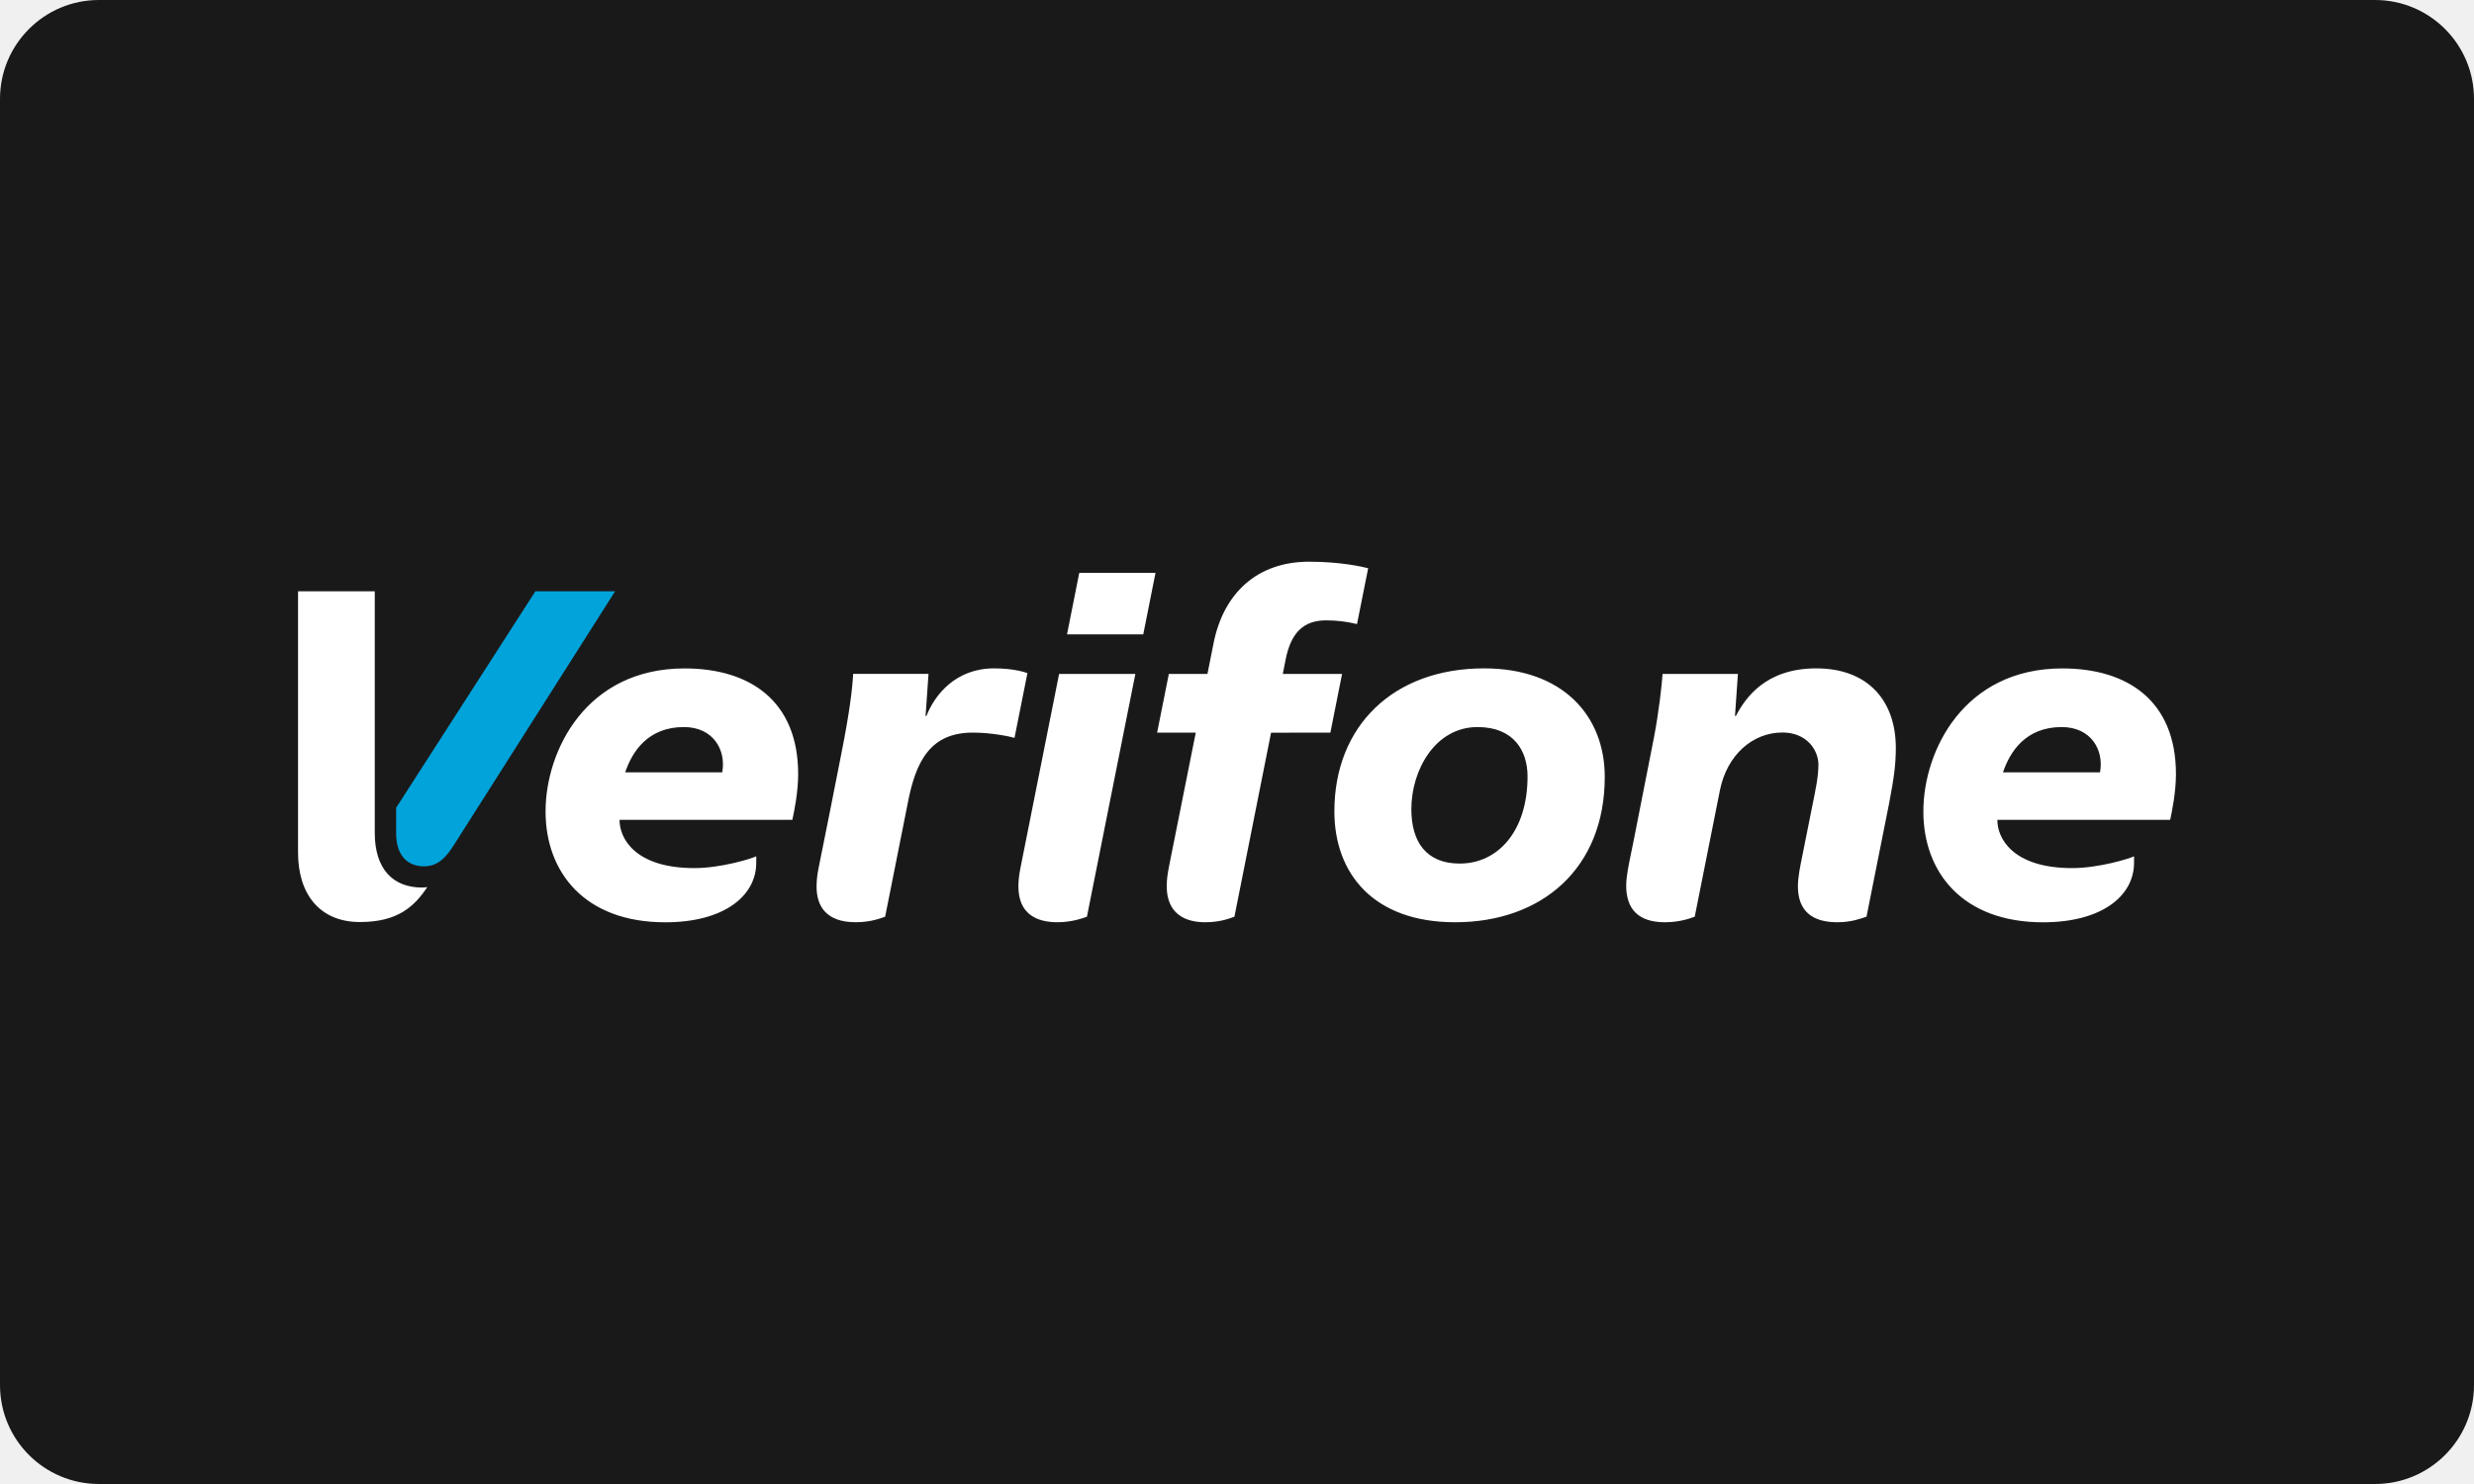
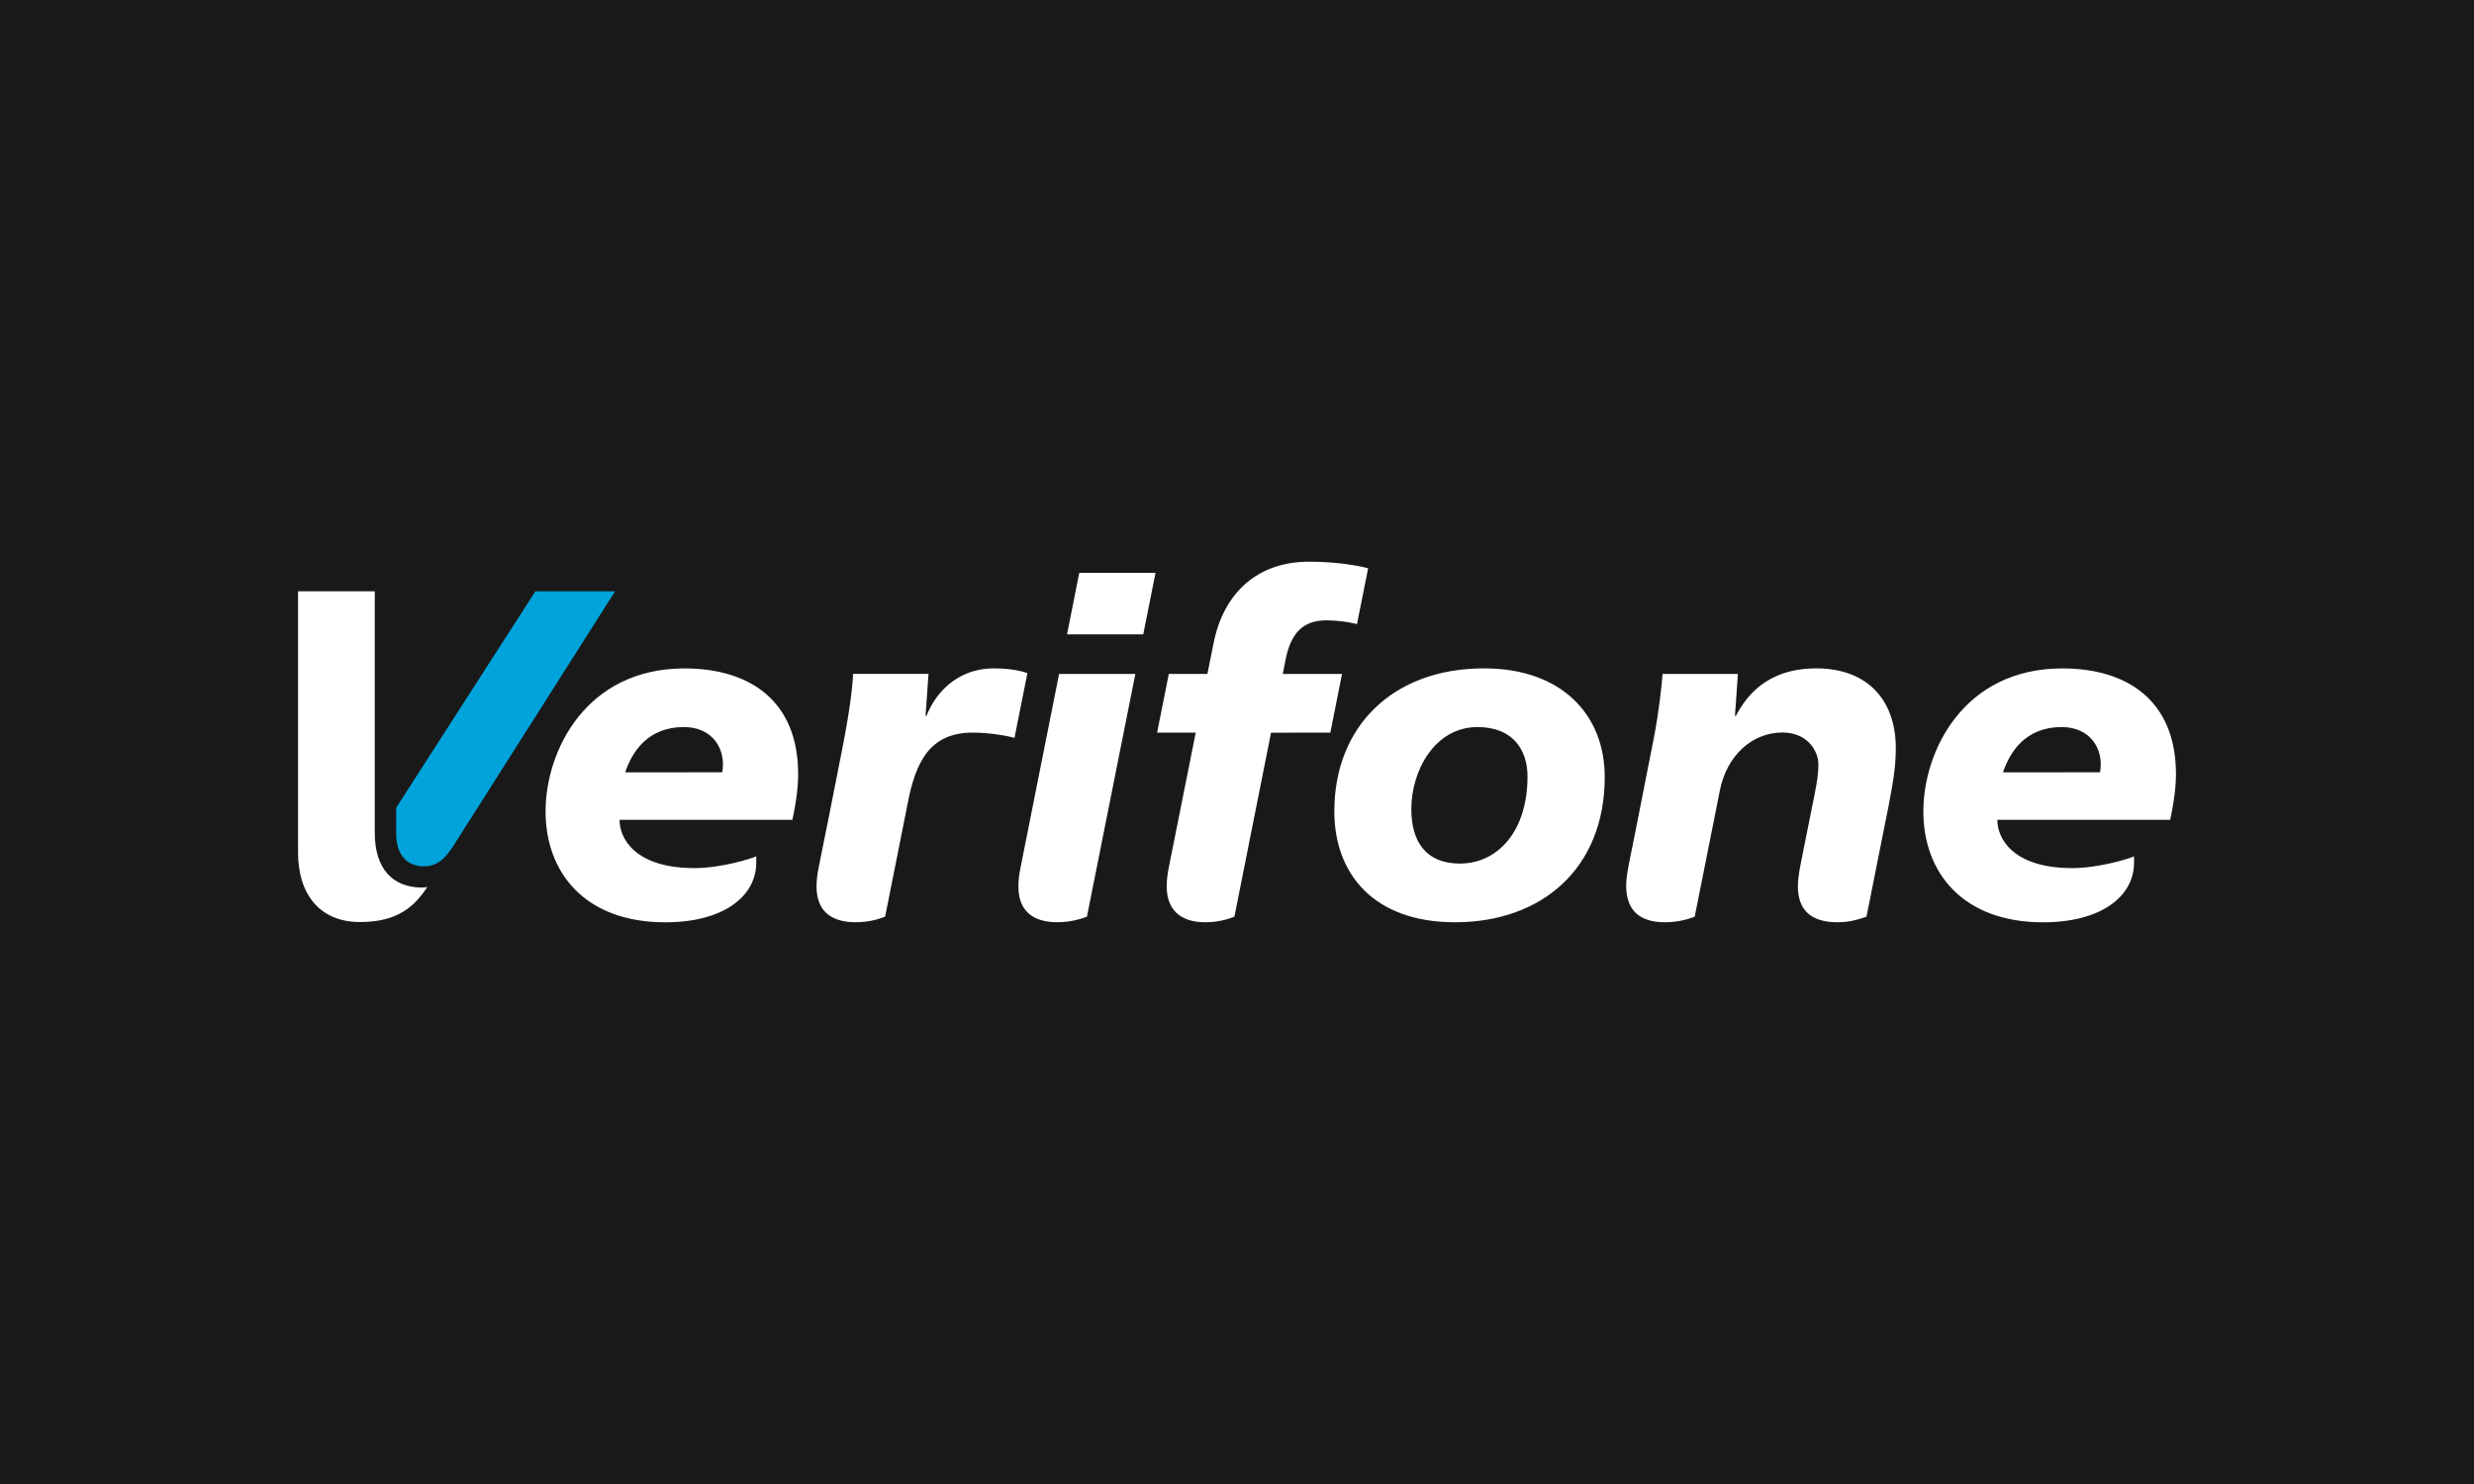
- <svg xmlns="http://www.w3.org/2000/svg" width="100" height="60">
-   <g fill="none" fill-rule="evenodd">
-     <rect fill="#1A1919" width="100" height="60" rx="4" />
-     <path d="M43.129 25.648h3.082l.495-2.486h-3.082l-.495 2.486zm-.32 1.599h3.083l-1.958 9.816c-.143.05-.584.224-1.194.224-.822 0-1.576-.319-1.576-1.45 0-.213.025-.455.08-.73.612-3.064 1.565-7.86 1.565-7.86zm30.606-.224c-2.051 0-2.867 1.196-3.25 1.924h-.036l.118-1.698h-3.046c-.02.373-.151 1.55-.347 2.566 0 0-.703 3.563-.836 4.245-.102.521-.287 1.292-.287 1.739 0 .952.485 1.489 1.567 1.489.607 0 1.045-.166 1.204-.225l1.018-5.112c.283-1.412 1.308-2.335 2.527-2.335.984 0 1.454.714 1.454 1.298 0 .508-.128 1.071-.227 1.57l-.438 2.189c-.052.262-.164.767-.164 1.163 0 .968.548 1.452 1.59 1.452.568 0 .928-.142 1.183-.225l.914-4.583c.198-1.035.271-1.58.271-2.24 0-1.898-1.114-3.217-3.215-3.217zm-13.691 2.373c-1.723 0-2.677 1.754-2.677 3.317 0 1.319.598 2.202 1.957 2.202 1.537 0 2.74-1.302 2.74-3.525 0-1.017-.544-1.994-2.02-1.994zm-.909 7.892c-3.3 0-4.879-1.97-4.879-4.483 0-3.447 2.377-5.782 6.05-5.782 3.187 0 4.879 1.92 4.879 4.388 0 3.698-2.539 5.877-6.05 5.877zm-11.542-2.364c-.07.354-.114.601-.114.905 0 1.125.755 1.459 1.555 1.459.64 0 1.037-.175 1.182-.225l1.481-7.44 2.397-.001.473-2.375h-2.396l.116-.585c.217-1.097.736-1.58 1.633-1.58a5.27 5.27 0 011.251.15l.451-2.258c-.192-.048-1.077-.264-2.388-.264-2.089 0-3.457 1.263-3.861 3.297l-.248 1.24h-1.56l-.474 2.375h1.562l-1.06 5.302zm-7.095-7.901c-1.547 0-2.398 1.07-2.73 1.923h-.036l.119-1.7h-3.047c-.027.59-.151 1.585-.462 3.15-.314 1.587-.62 3.17-.937 4.71-.054.263-.079.52-.079.739 0 .806.4 1.442 1.584 1.442.585 0 .992-.152 1.188-.224l.906-4.55c.327-1.742.92-2.893 2.641-2.893.783 0 1.527.167 1.682.212l.522-2.618c-.112-.039-.564-.191-1.351-.191zm44.706 4.202c.165-.9-.36-1.829-1.55-1.829-1.45 0-2.087.987-2.372 1.83h3.922zm1.375 3.653c0 1.365-1.327 2.412-3.678 2.412-3.249 0-4.838-2.015-4.838-4.482 0-2.45 1.633-5.783 5.618-5.783 2.627 0 4.592 1.3 4.592 4.276 0 .732-.164 1.527-.234 1.846h-6.984c-.012.714.592 1.951 3.02 1.951 1.082 0 2.307-.38 2.504-.477v.257zm-57.066-3.653c.164-.9-.361-1.829-1.55-1.829-1.45 0-2.088.987-2.372 1.83h3.922zm1.375 3.653c0 1.365-1.328 2.412-3.678 2.412-3.25 0-4.838-2.015-4.838-4.482 0-2.45 1.632-5.783 5.618-5.783 2.627 0 4.592 1.3 4.592 4.276 0 .732-.164 1.527-.235 1.846h-6.983c-.012.714.592 1.951 3.02 1.951 1.082 0 2.307-.38 2.504-.477v.257zm-18.52-10.971h3.1v9.76c0 1.468.734 2.217 1.911 2.217.12 0 .191-.016.214-.021-.516.778-1.185 1.416-2.722 1.416-1.625 0-2.504-1.124-2.504-2.81V23.906z" fill="#FFF" />
-     <path d="M16.012 32.659v1.024c0 .99.536 1.344 1.122 1.344.6 0 .92-.404 1.214-.864.493-.77 6.515-10.256 6.515-10.256H21.64l-5.628 8.752" fill="#00A3DA" />
-   </g>
+ <svg xmlns="http://www.w3.org/2000/svg" width="100" height="60" fill="none">
+   <path fill="#1A1919" d="M0 0h100v60H0z" />
+   <path fill="#fff" d="M43.13 25.648h3.081l.495-2.486h-3.082zm-.32 1.599h3.082l-1.958 9.816c-.143.05-.584.224-1.194.224-.822 0-1.576-.319-1.576-1.45q-.001-.319.08-.73c.612-3.064 1.565-7.86 1.565-7.86m30.605-.224c-2.05 0-2.867 1.196-3.25 1.924h-.036l.118-1.698h-3.046c-.02.373-.15 1.55-.347 2.566 0 0-.703 3.563-.836 4.245-.102.521-.287 1.292-.287 1.739 0 .952.485 1.489 1.567 1.489.607 0 1.045-.166 1.204-.225l1.018-5.112c.283-1.412 1.308-2.335 2.527-2.335.984 0 1.454.714 1.454 1.298 0 .508-.128 1.071-.227 1.57l-.438 2.189c-.052.262-.164.767-.164 1.163 0 .968.548 1.452 1.59 1.452.568 0 .928-.142 1.183-.225l.914-4.583c.198-1.035.271-1.58.271-2.24 0-1.898-1.114-3.217-3.215-3.217m-13.69 2.373c-1.724 0-2.678 1.754-2.678 3.317 0 1.319.598 2.202 1.957 2.202 1.537 0 2.74-1.302 2.74-3.525 0-1.017-.544-1.994-2.02-1.994m-.91 7.892c-3.3 0-4.879-1.97-4.879-4.483 0-3.447 2.377-5.782 6.05-5.782 3.187 0 4.88 1.92 4.88 4.388 0 3.698-2.54 5.877-6.05 5.877m-11.542-2.364c-.07.354-.114.601-.114.905 0 1.125.755 1.459 1.555 1.459.64 0 1.037-.175 1.182-.225l1.481-7.44 2.397-.001.473-2.375h-2.396l.116-.585c.217-1.097.736-1.58 1.633-1.58.422 0 .842.05 1.251.15l.451-2.258c-.192-.048-1.077-.264-2.388-.264-2.089 0-3.457 1.263-3.86 3.297l-.249 1.24h-1.56l-.474 2.375h1.562zm-7.095-7.901c-1.547 0-2.398 1.07-2.73 1.923h-.036l.12-1.7h-3.048c-.027.59-.15 1.585-.462 3.15-.314 1.587-.62 3.17-.937 4.71-.054.263-.079.52-.079.739 0 .806.4 1.442 1.584 1.442.585 0 .992-.152 1.188-.224l.906-4.55c.327-1.742.92-2.893 2.641-2.893.783 0 1.527.167 1.682.212l.522-2.618c-.112-.039-.564-.191-1.35-.191m44.706 4.202c.165-.9-.36-1.829-1.55-1.829-1.45 0-2.087.987-2.372 1.83zm1.375 3.653c0 1.365-1.327 2.412-3.678 2.412-3.249 0-4.838-2.015-4.838-4.482 0-2.45 1.633-5.783 5.618-5.783 2.627 0 4.592 1.3 4.592 4.276 0 .732-.164 1.527-.234 1.846h-6.984c-.012.714.592 1.951 3.02 1.951 1.082 0 2.307-.38 2.504-.477zm-57.066-3.653c.164-.9-.36-1.829-1.55-1.829-1.45 0-2.088.987-2.372 1.83zm1.375 3.653c0 1.365-1.328 2.412-3.678 2.412-3.25 0-4.838-2.015-4.838-4.482 0-2.45 1.632-5.783 5.618-5.783 2.627 0 4.592 1.3 4.592 4.276 0 .732-.164 1.527-.235 1.846h-6.983c-.012.714.592 1.951 3.02 1.951 1.082 0 2.307-.38 2.504-.477zm-18.52-10.971h3.1v9.76c0 1.468.734 2.217 1.911 2.217.12 0 .191-.016.214-.021-.516.778-1.185 1.416-2.722 1.416-1.625 0-2.504-1.124-2.504-2.81V23.906z" />
+   <path fill="#00A3DA" d="M16.012 32.659v1.024c0 .99.536 1.344 1.122 1.344.6 0 .92-.404 1.214-.864.493-.77 6.515-10.256 6.515-10.256H21.64z" />
</svg>
